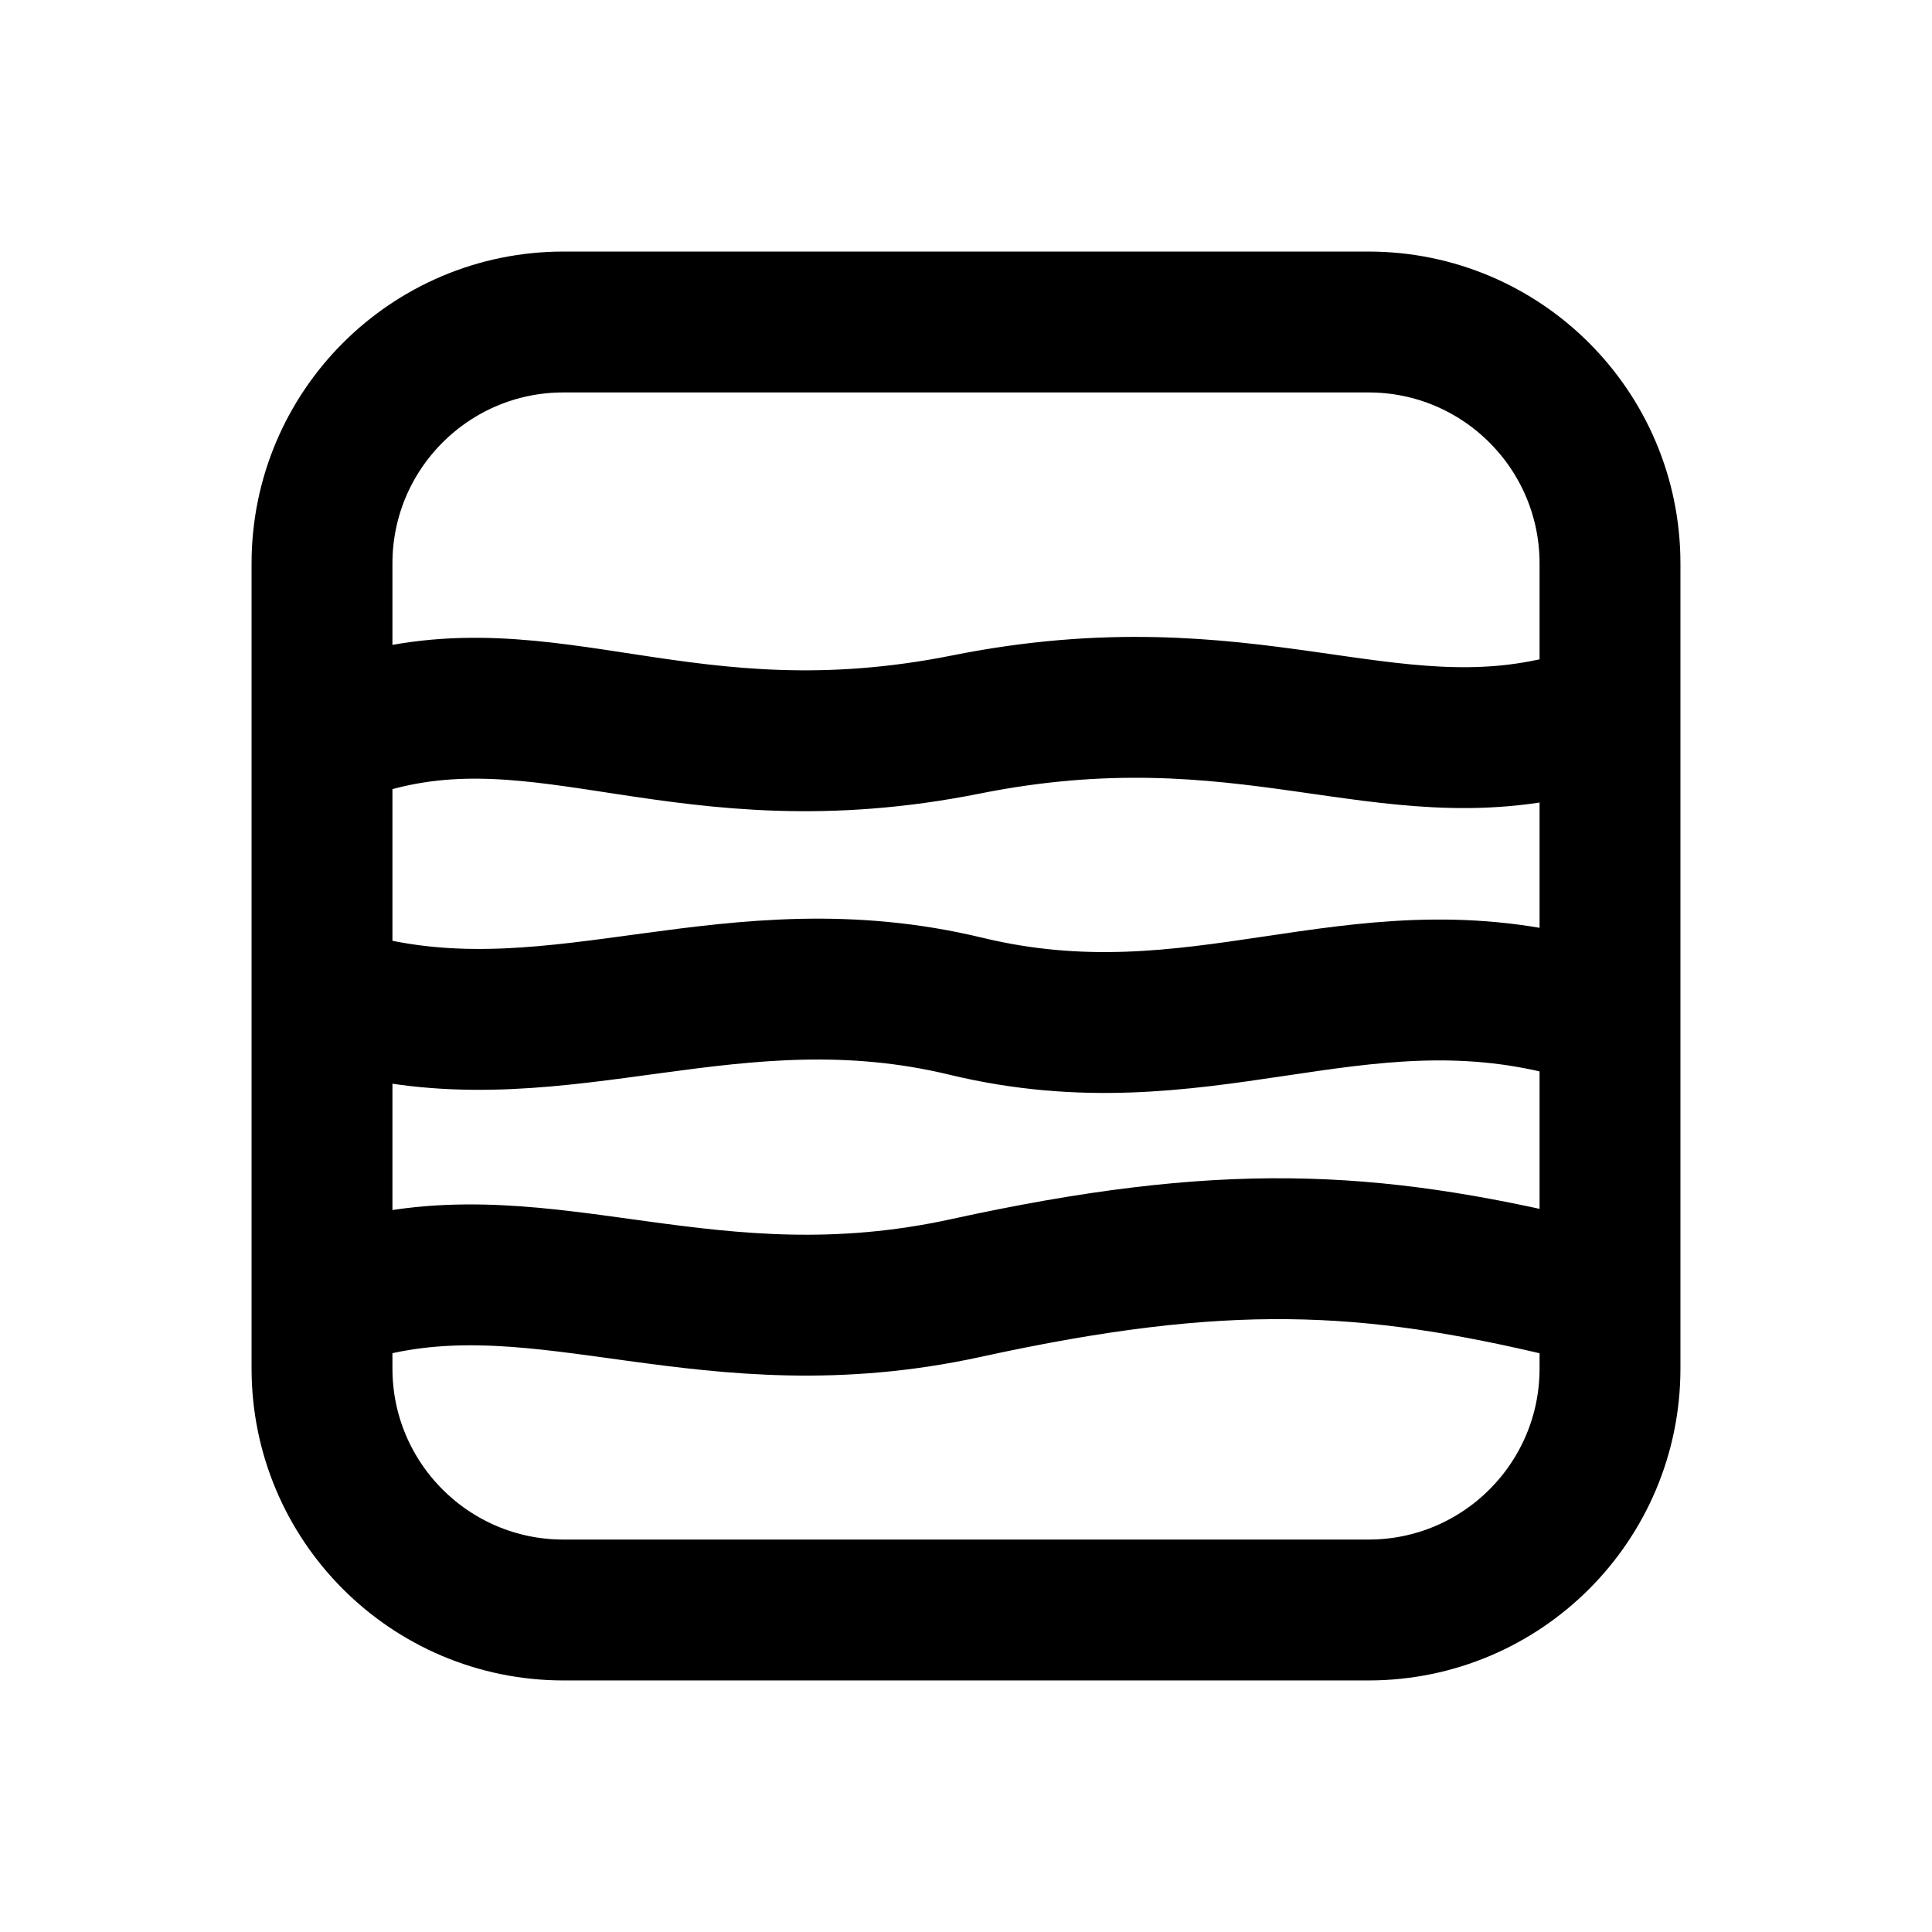
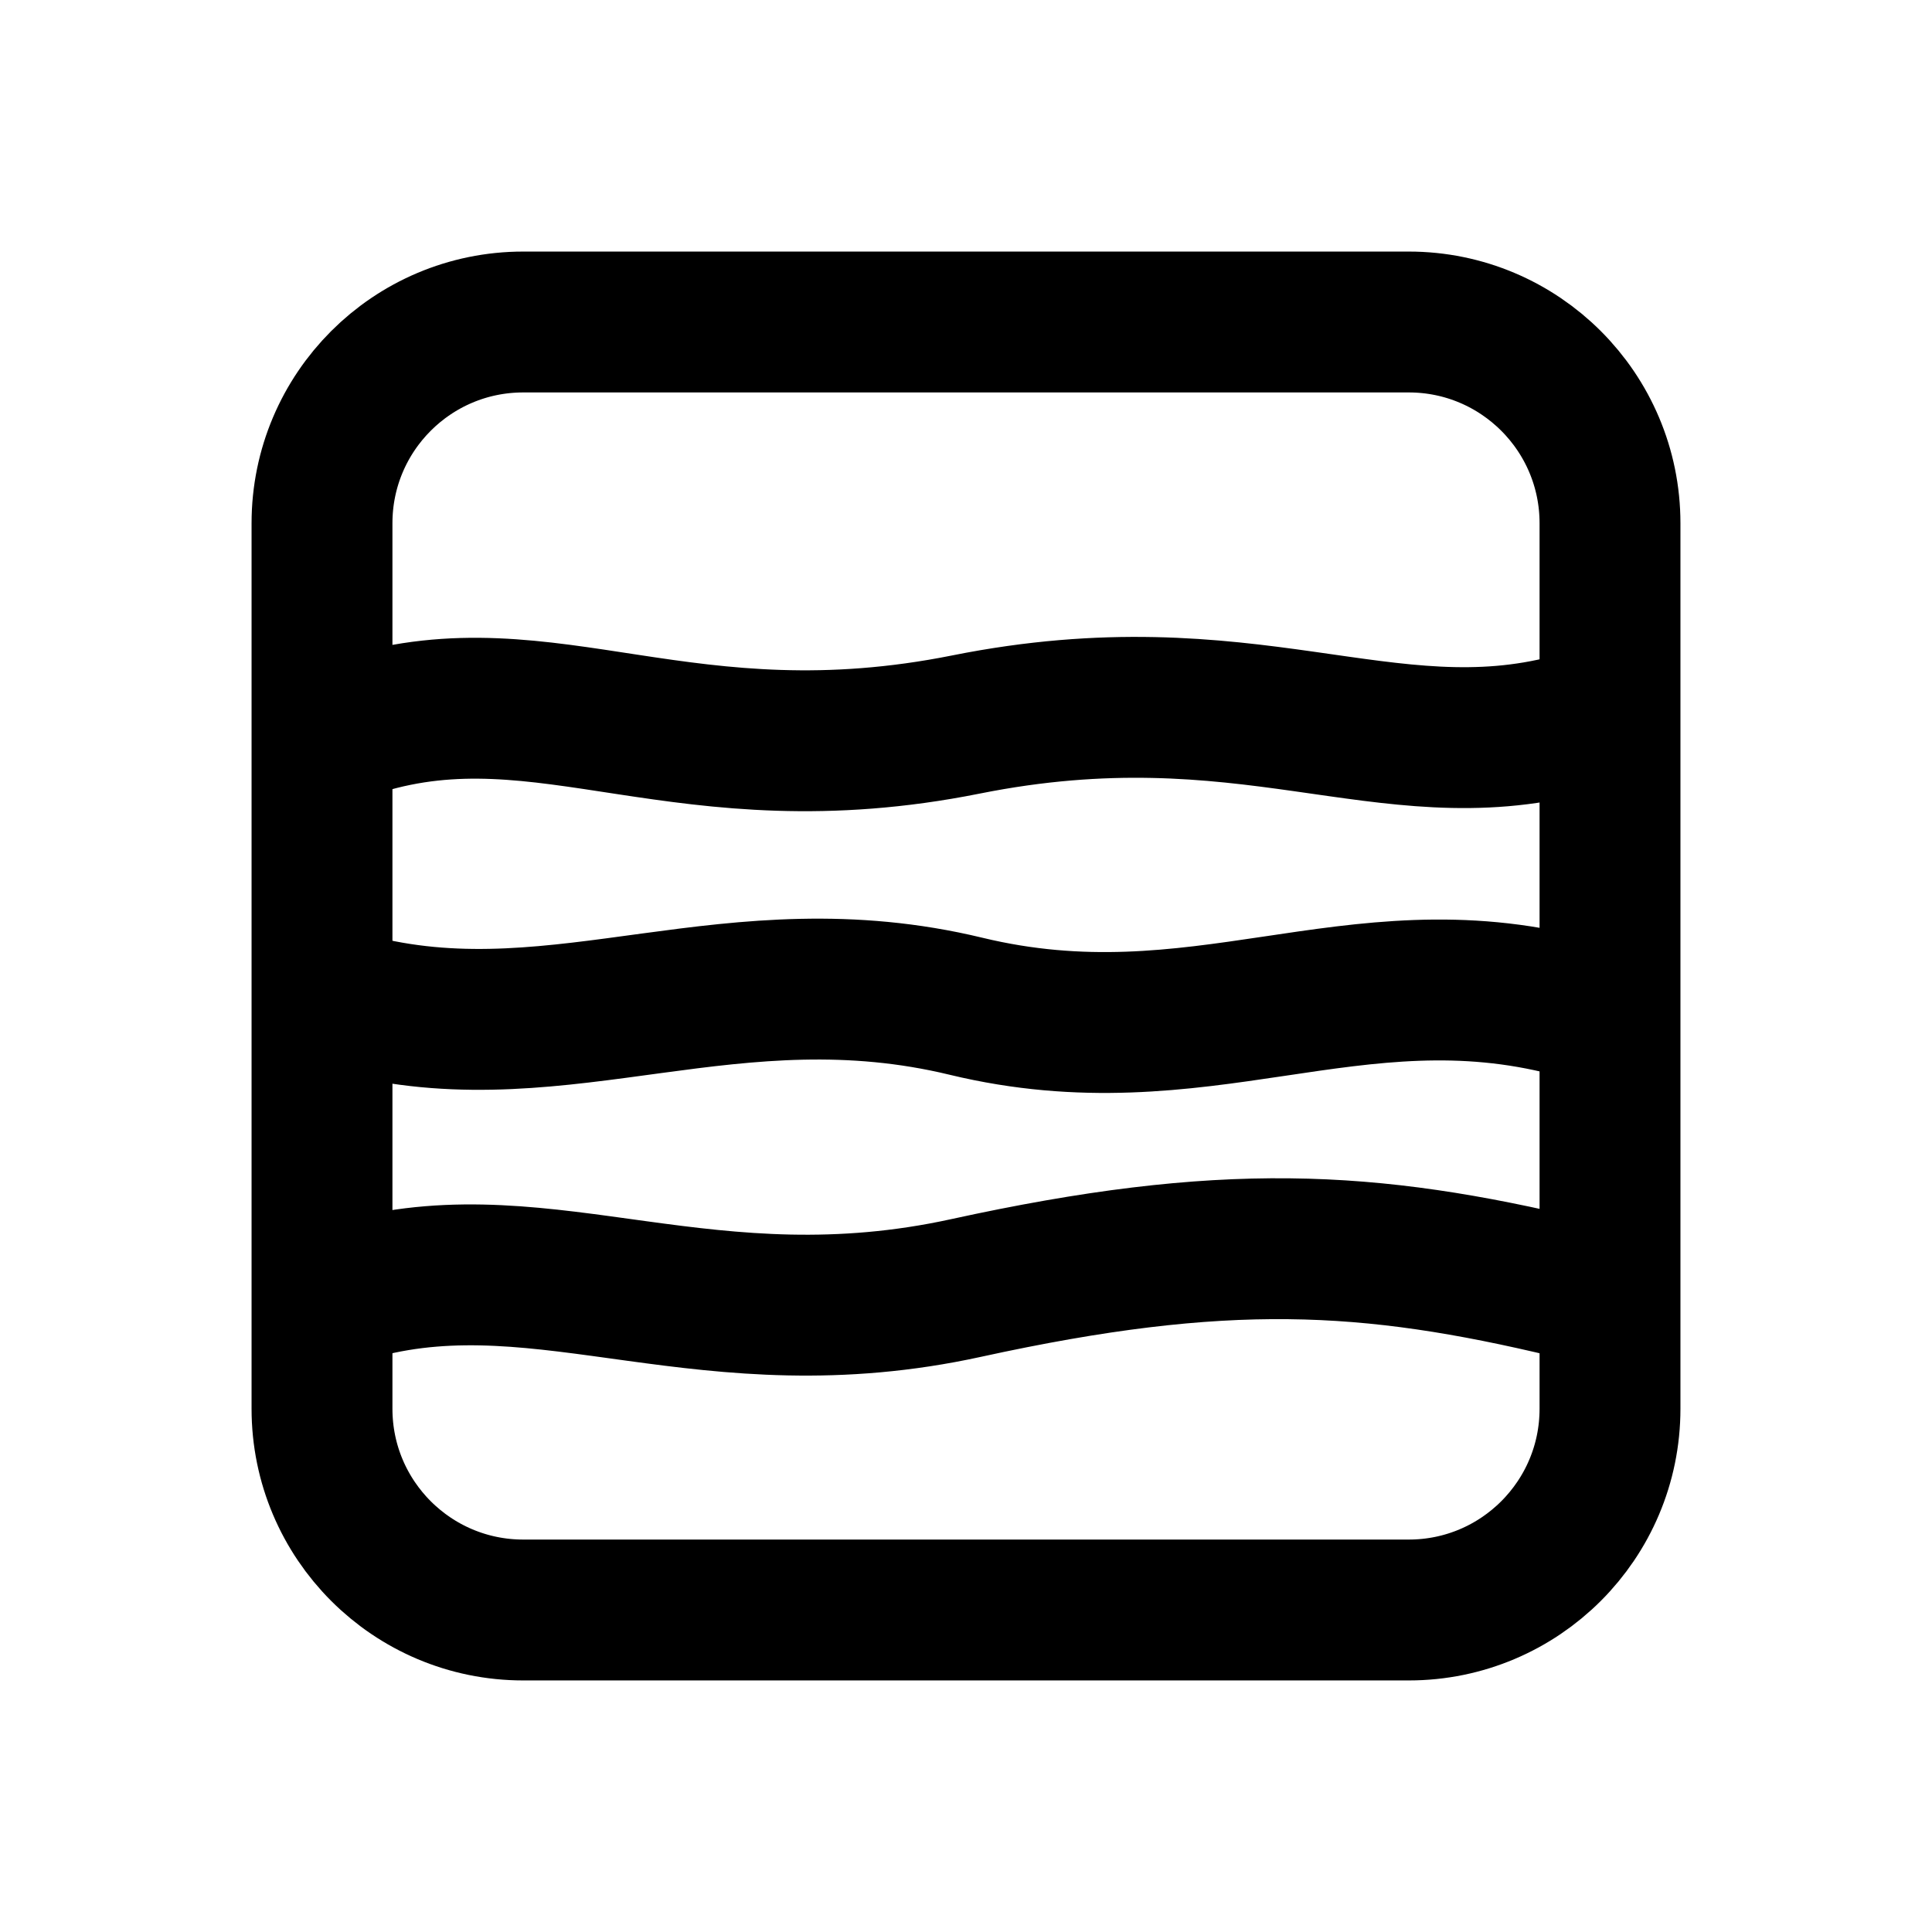
- <svg xmlns="http://www.w3.org/2000/svg" width="24" height="24" viewBox="0 0 24 24" fill="none" stroke="currentColor" stroke-width="1.75" stroke-linecap="round" stroke-linejoin="round" aria-hidden="true">
-   <rect x="4" y="4" width="16" height="16" rx="3" />
+ <svg xmlns="http://www.w3.org/2000/svg" class="si si-canvas-linen" width="24" height="24" viewBox="0 0 24 24" fill="none" stroke="currentColor" stroke-width="1.75" stroke-linecap="round" stroke-linejoin="round" aria-hidden="true">
+   <rect x="4" y="4" width="16" height="16" rx="2.5" />
  <path d="M4.5 9c2.3-.7 4 .7 7.5 0s5.2.6 7.5 0M4.5 12.5c2.5.6 4.6-.7 7.5 0s4.8-.7 7.5 0M4.5 16c2.3-.6 4.3.7 7.5 0s5-.6 7.5 0" />
</svg>
